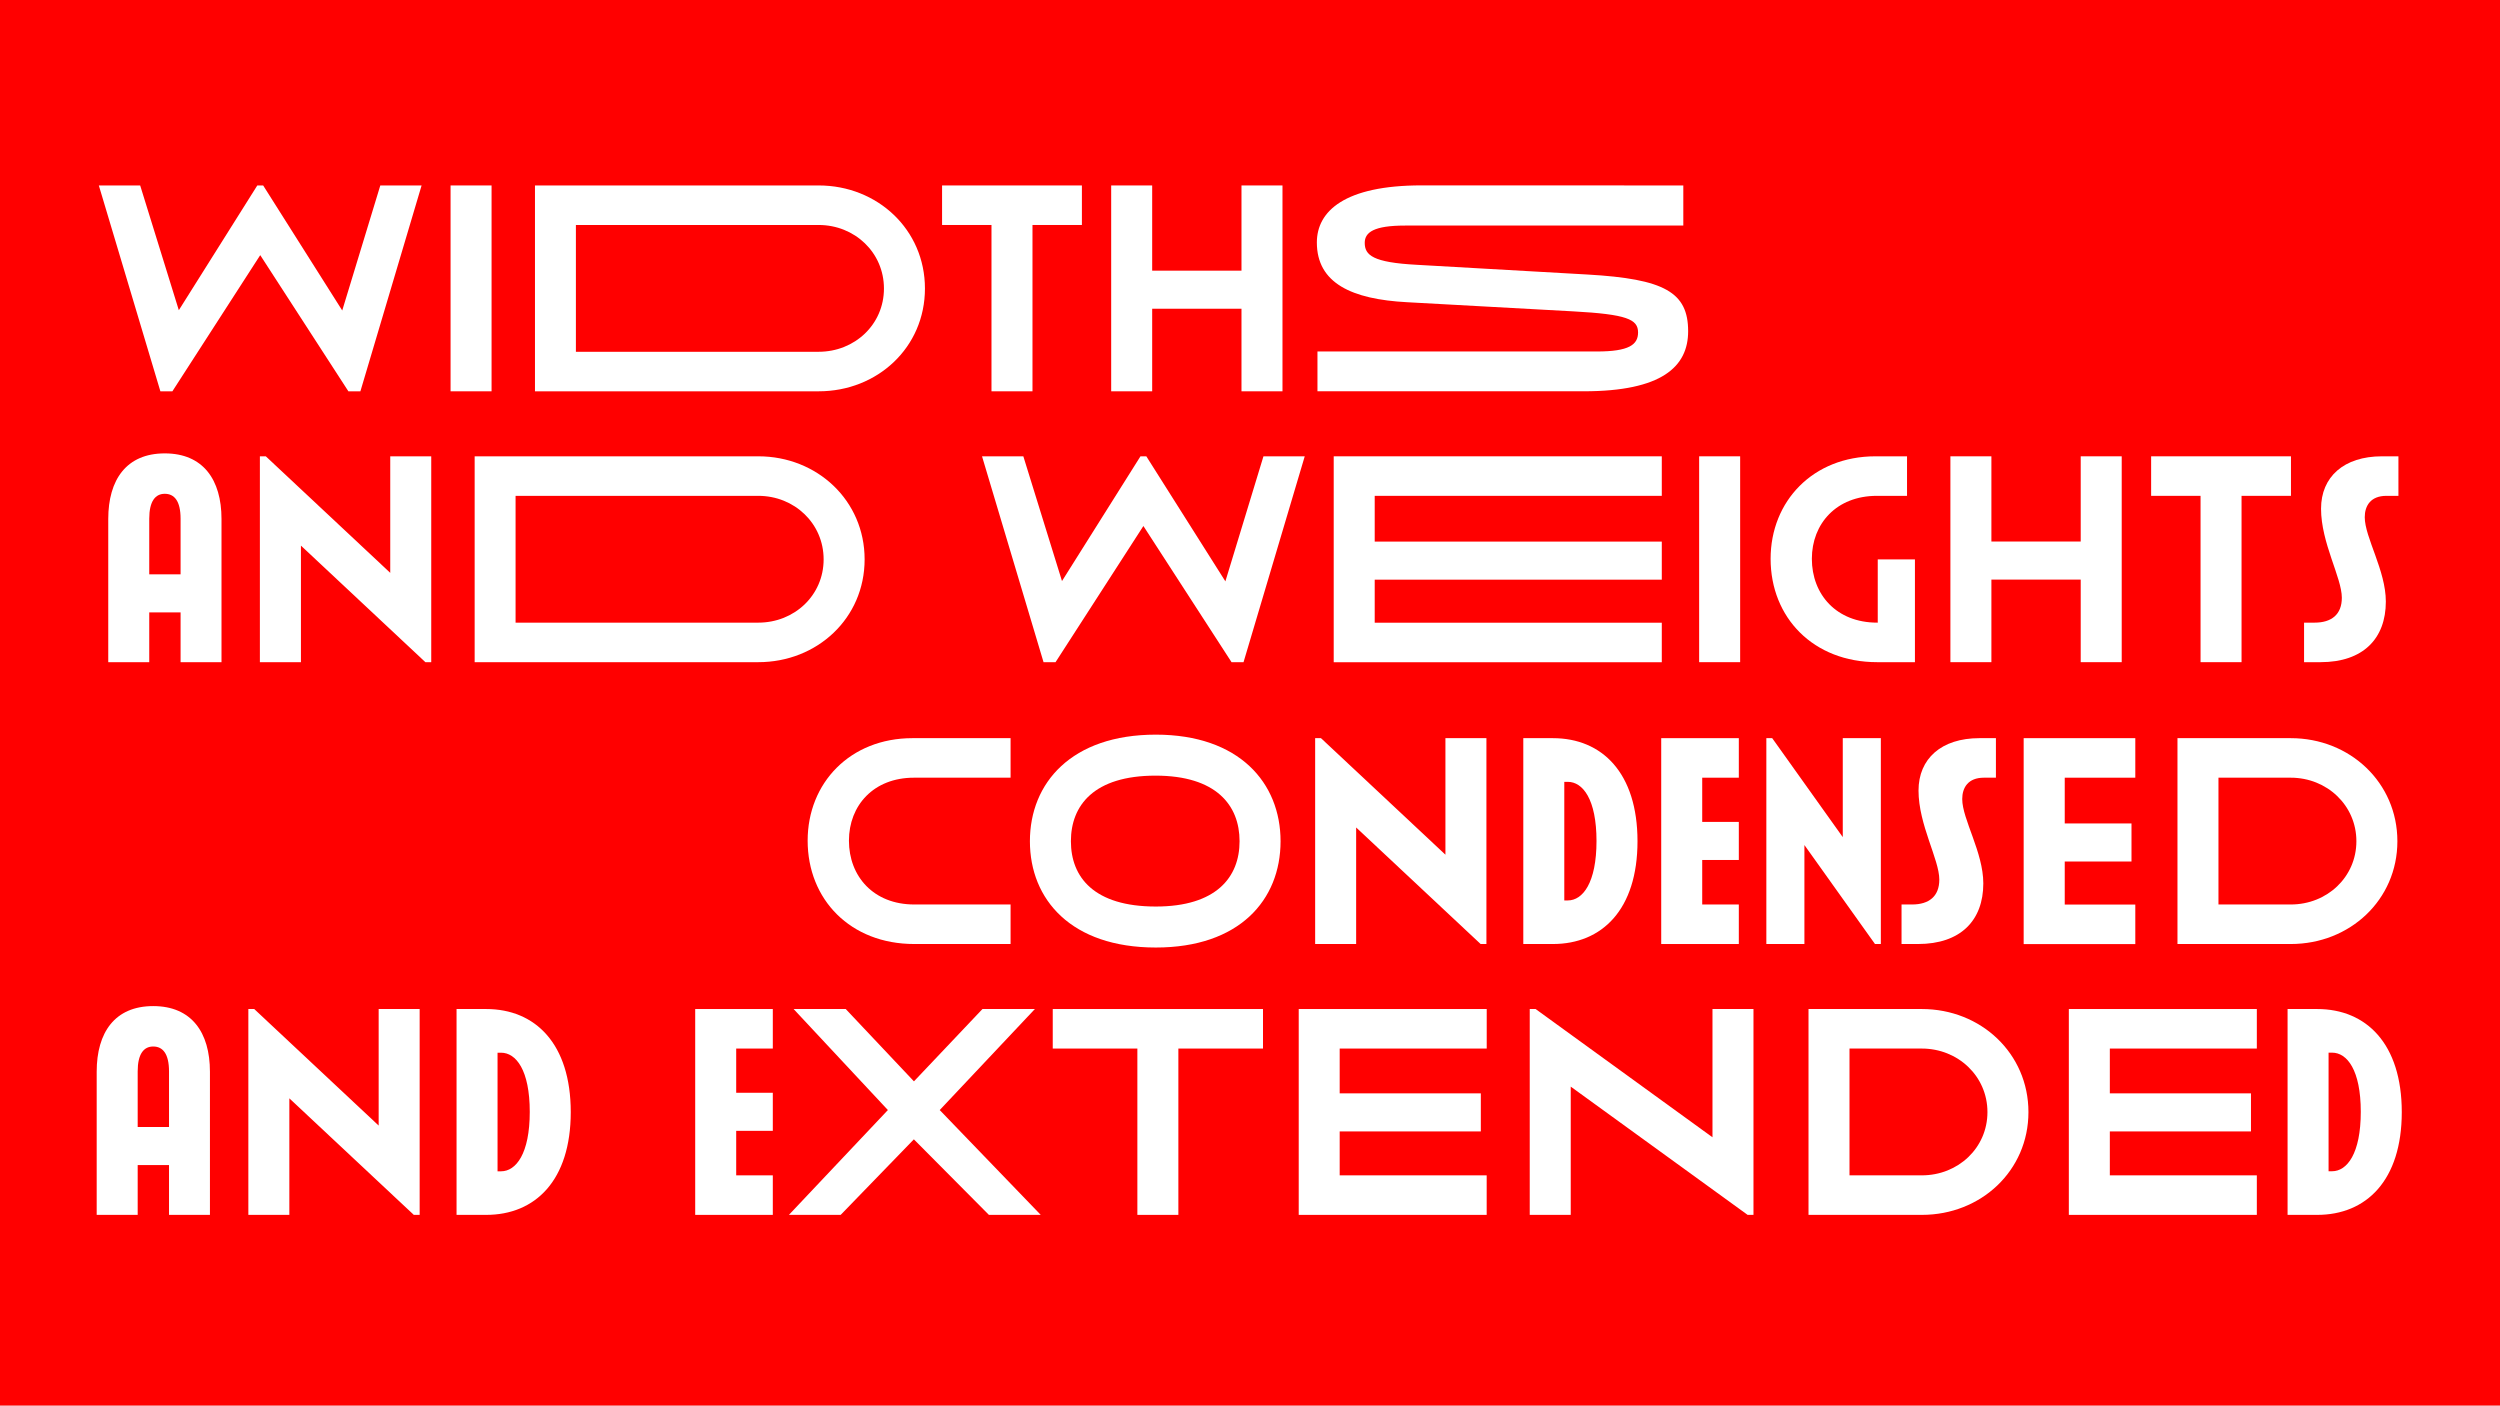
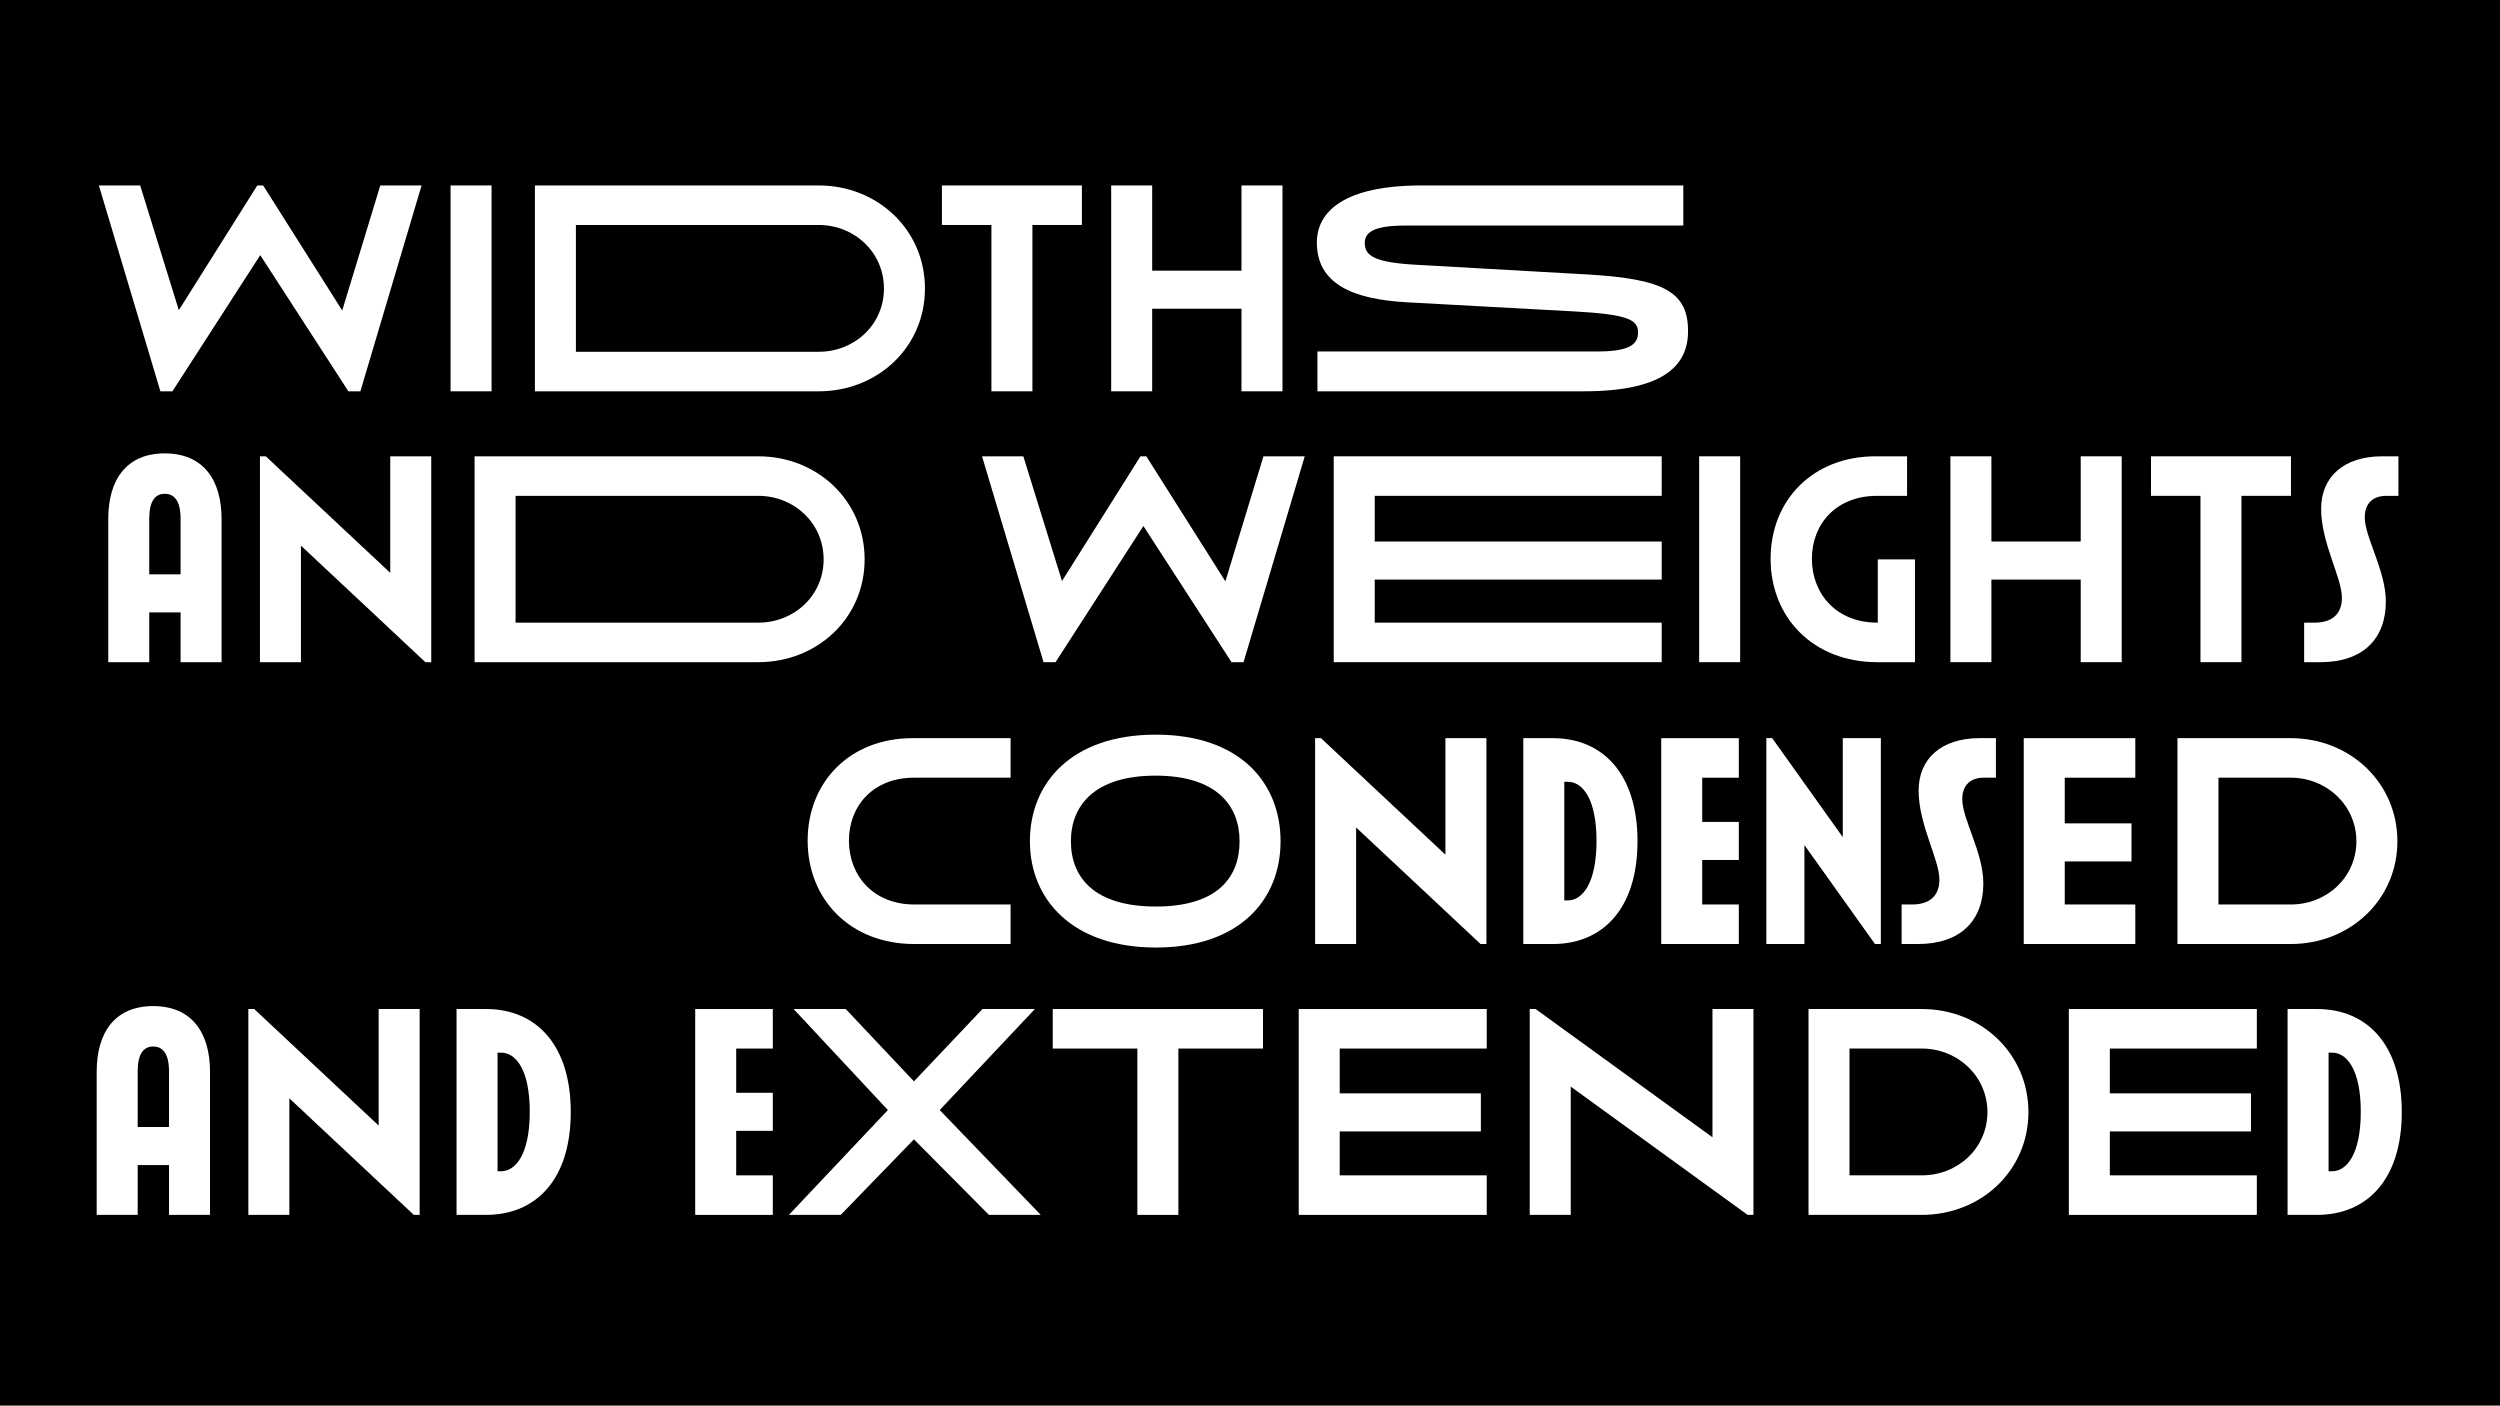
- <svg xmlns="http://www.w3.org/2000/svg" viewBox="0 0 1366 768">
+ <svg xmlns="http://www.w3.org/2000/svg" id="Layer_1" viewBox="0 0 1366 768">
  <defs>
-     <style>.cls-1{fill:red;}.cls-2{fill:#fff;}</style>
+     <style>.cls-1{fill:#fff;}</style>
  </defs>
-   <g id="Layer_1" data-name="Layer 1">
-     <rect class="cls-1" width="1366" height="768" />
-     <path class="cls-2" d="M190.36,213.81l-48.17-74.4-48,74.4H87.63L54,101.33H76.59l21.12,68.16,42.88-68.16h3.2L187,169.65l20.8-68.32h22.56L196.92,213.81Z" />
-     <path class="cls-2" d="M268.59,101.33V213.81h-22.4V101.33Z" />
-     <path class="cls-2" d="M447.31,101.33c32.16,0,58.08,24.16,58.08,56.32s-25.92,56.16-58.08,56.16h-155V101.33ZM314.67,192.21H447.31c19.68,0,35.68-14.88,35.68-34.56s-16-34.72-35.68-34.72H314.67Z" />
-     <path class="cls-2" d="M591.15,101.33v21.6h-27v90.88h-22.4V122.93h-27v-21.6Z" />
-     <path class="cls-2" d="M629.55,101.33v46.56h48.8V101.33h22.4V213.81h-22.4V168.69h-48.8v45.12h-22.4V101.33Z" />
-     <path class="cls-2" d="M919.76,101.33v21.92H767.69c-17,0-22,3.68-22,9.44,0,6.72,4.37,10.72,28.45,12L867.4,150c42.18,2.4,55,9.76,55,31,0,19.36-14.38,32.8-57.05,32.8H719.86V192.05H872.58c17.45,0,22.46-3.68,22.46-10.4,0-7.2-6.14-9.92-35.39-11.52l-90.83-5c-30.22-1.6-49.29-10.4-49.29-32.64,0-17.12,15.19-31.2,57.21-31.2Z" />
-     <path class="cls-2" d="M59.15,361.81V283.57c0-21.44,9.92-35.84,30.88-35.84s31,14.4,31,35.84v78.24H98.67v-27.2H81.55v27.2Zm22.4-48H98.67v-30.4c0-9.6-3.36-13.6-8.64-13.6-5.12,0-8.48,4-8.48,13.6Z" />
-     <path class="cls-2" d="M145.23,249.33l68,63.68V249.33h22.4V361.81h-3.2l-68-63.68v63.68H142V249.33Z" />
-     <path class="cls-2" d="M414.35,249.33c32.16,0,58.08,24.16,58.08,56.32s-25.92,56.16-58.08,56.16h-155V249.33ZM281.71,340.21H414.35c19.68,0,35.68-14.88,35.68-34.56s-16-34.72-35.68-34.72H281.71Z" />
-     <path class="cls-2" d="M672.91,361.81l-48.16-74.4-48,74.4h-6.56L536.58,249.33h22.57l21.12,68.16,42.88-68.16h3.2l43.2,68.32,20.8-68.32h22.56L679.47,361.81Z" />
-     <path class="cls-2" d="M908,249.33v21.6H751.14v25H908v20.8H751.14v23.52H908v21.6H728.74V249.33Z" />
-     <path class="cls-2" d="M950.82,249.33V361.81h-22.4V249.33Z" />
-     <path class="cls-2" d="M1042,270.93h-16.48c-22.08,0-35.52,15.2-35.52,34.4,0,19.52,13.44,34.88,35.68,34.88h.32V305.65h20.32v56.16H1025.7c-34.88,0-58.24-24.32-58.24-56.48,0-31.52,23.2-56,57.28-56H1042Z" />
-     <path class="cls-2" d="M1088.1,249.33v46.56h48.8V249.33h22.4V361.81h-22.4V316.69h-48.8v45.12h-22.4V249.33Z" />
-     <path class="cls-2" d="M1251.78,249.33v21.6h-27v90.88h-22.4V270.93h-27v-21.6Z" />
-     <path class="cls-2" d="M1310.5,249.33v21.6h-6.56c-8.64,0-11.84,5.44-11.84,11.68,0,11,11.52,29.12,11.52,46.08,0,20.32-12.48,33.12-35.68,33.12h-9v-21.6h5.76c9.28,0,14.88-4.48,14.88-13.6,0-11-11.36-29.92-11.36-48.64,0-17.44,12.48-28.64,33.28-28.64Z" />
-     <path class="cls-2" d="M552.18,424.93h-52.8c-22.08,0-35.52,15.2-35.52,34.4,0,19.52,13.44,34.88,35.68,34.88h52.64v21.6H499.54c-34.88,0-58.24-24.32-58.24-56.48,0-31.52,23.2-56,57.28-56h53.6Z" />
-     <path class="cls-2" d="M699.7,459.65c0,32.16-22.56,58.08-68.16,58.08-46.24,0-68.8-26.24-68.8-58.08s22.72-58.24,68.8-58.24C677.14,401.41,699.7,427.81,699.7,459.65Zm-114.56,0c0,19.68,12.64,35.68,46.4,35.68,33,0,45.76-16,45.76-35.68s-12.8-35.84-45.92-35.84C597.78,423.81,585.14,440,585.14,459.65Z" />
-     <path class="cls-2" d="M721.78,403.33l68,63.68V403.33h22.4V515.81H809l-68-63.68v63.68h-22.4V403.33Z" />
-     <path class="cls-2" d="M848.49,403.33c26.88,0,46.24,19,46.24,56.32s-19.36,56.16-46.24,56.16H832.33V403.33ZM854.73,492h1.92c8.16,0,15.68-9.6,15.68-32.48s-7.52-32.32-15.68-32.32h-1.92Z" />
-     <path class="cls-2" d="M950.09,403.33v21.6h-20v24.16h20v20.8h-20v24.32h20v21.6h-42.4V403.33Z" />
-     <path class="cls-2" d="M968.33,403.33l38.56,54.08V403.33h20.8V515.81h-3.2l-38.56-54.08v54.08h-20.8V403.33Z" />
-     <path class="cls-2" d="M1090.57,403.33v21.6H1084c-8.64,0-11.84,5.44-11.84,11.68,0,11,11.52,29.12,11.52,46.08,0,20.32-12.48,33.12-35.68,33.12h-9v-21.6h5.76c9.28,0,14.88-4.48,14.88-13.6,0-11-11.36-29.92-11.36-48.64,0-17.44,12.48-28.64,33.28-28.64Z" />
-     <path class="cls-2" d="M1166.73,403.33v21.6h-38.56v25h36.48v20.8h-36.48v23.52h38.56v21.6h-61V403.33Z" />
-     <path class="cls-2" d="M1251.69,403.33c32.32,0,58.24,24.32,58.24,56.32s-25.92,56.16-58.24,56.16h-61.92V403.33Zm-39.52,90.88h39.52c19.84,0,35.84-15,35.84-34.56,0-19.68-16.16-34.72-35.84-34.72h-39.52Z" />
-     <path class="cls-2" d="M52.83,663.81V585.57c0-21.44,9.92-35.84,30.88-35.84s31,14.4,31,35.84v78.24H92.35v-27.2H75.23v27.2Zm22.4-48H92.35v-30.4c0-9.6-3.36-13.6-8.64-13.6-5.12,0-8.48,4-8.48,13.6Z" />
-     <path class="cls-2" d="M138.9,551.33l68,63.68V551.33h22.4V663.81h-3.2l-68-63.68v63.68H135.7V551.33Z" />
-     <path class="cls-2" d="M265.62,551.33c26.88,0,46.24,19,46.24,56.32s-19.36,56.16-46.24,56.16H249.46V551.33ZM271.86,640h1.92c8.16,0,15.68-9.6,15.68-32.48s-7.52-32.32-15.68-32.32h-1.92Z" />
-     <path class="cls-2" d="M422.26,551.33v21.6h-20v24.16h20v20.8h-20v24.32h20v21.6h-42.4V551.33Z" />
-     <path class="cls-2" d="M462.1,551.33l37.28,39.52,37.44-39.52h28.64l-52,55.2,55.2,57.28H540.34l-41-41.28-40,41.28H431.06l54.08-57.28-51.52-55.2Z" />
-     <path class="cls-2" d="M690.1,551.33v21.6H643.86v90.88h-22.4V572.93H575.22v-21.6Z" />
-     <path class="cls-2" d="M812.34,551.33v21.6H732v24.48h77.12v20.8H732v24h80.32v21.6H709.62V551.33Z" />
-     <path class="cls-2" d="M839.05,551.33l96.65,70.08V551.33h22.4V663.81h-3.2l-96.65-70.08v70.08h-22.4V551.33Z" />
-     <path class="cls-2" d="M1050.09,551.33c32.33,0,58.25,24.32,58.25,56.32s-25.92,56.16-58.25,56.16H988.17V551.33Zm-39.52,90.88h39.52c19.84,0,35.85-15,35.85-34.56,0-19.68-16.16-34.72-35.85-34.72h-39.52Z" />
-     <path class="cls-2" d="M1233.13,551.33v21.6h-80.32v24.48h77.12v20.8h-77.12v24h80.32v21.6H1130.41V551.33Z" />
-     <path class="cls-2" d="M1266.09,551.33c26.88,0,46.24,19,46.24,56.32s-19.36,56.16-46.24,56.16h-16.16V551.33Zm6.24,88.64h1.92c8.16,0,15.68-9.6,15.68-32.48s-7.52-32.32-15.68-32.32h-1.92Z" />
+   <rect width="1366" height="768" />
+   <g>
+     <path class="cls-1" d="M190.36,213.81l-48.16-74.4-48,74.4h-6.56L54.03,101.33h22.56l21.12,68.16,42.88-68.16h3.2l43.2,68.32,20.8-68.32h22.56l-33.44,112.48h-6.56Z" />
+     <path class="cls-1" d="M268.59,101.33v112.48h-22.4V101.33h22.4Z" />
+     <path class="cls-1" d="M447.31,101.33c32.16,0,58.08,24.16,58.08,56.32s-25.92,56.16-58.08,56.16h-155.04V101.33h155.04Zm-132.64,90.88h132.64c19.68,0,35.68-14.88,35.68-34.56s-16-34.72-35.68-34.72h-132.64v69.28Z" />
+     <path class="cls-1" d="M591.15,101.33v21.6h-27.04v90.88h-22.4V122.93h-27.04v-21.6h76.48Z" />
+     <path class="cls-1" d="M629.55,101.33v46.56h48.8v-46.56h22.4v112.48h-22.4v-45.12h-48.8v45.12h-22.4V101.33h22.4Z" />
+     <path class="cls-1" d="M919.76,101.33v21.92h-152.07c-16.97,0-21.98,3.68-21.98,9.44,0,6.72,4.36,10.72,28.44,12l93.25,5.28c42.18,2.4,54.95,9.76,54.95,31.04,0,19.36-14.38,32.8-57.05,32.8h-145.45v-21.76h152.72c17.45,0,22.46-3.68,22.46-10.4,0-7.2-6.14-9.92-35.39-11.52l-90.82-4.96c-30.22-1.6-49.29-10.4-49.29-32.64,0-17.12,15.19-31.2,57.21-31.2h143.02Z" />
+     <path class="cls-1" d="M59.15,361.81v-78.24c0-21.44,9.92-35.84,30.88-35.84s31.04,14.4,31.04,35.84v78.24h-22.4v-27.2h-17.12v27.2h-22.4Zm22.4-48h17.12v-30.4c0-9.6-3.36-13.6-8.64-13.6s-8.48,4-8.48,13.6v30.4Z" />
+     <path class="cls-1" d="M145.23,249.33l68,63.68v-63.68h22.4v112.48h-3.2l-68-63.68v63.68h-22.4v-112.48h3.2Z" />
+     <path class="cls-1" d="M414.35,249.33c32.16,0,58.08,24.16,58.08,56.32s-25.92,56.16-58.08,56.16h-155.04v-112.48h155.04Zm-132.64,90.88h132.64c19.68,0,35.68-14.88,35.68-34.56s-16-34.72-35.68-34.72h-132.64v69.28Z" />
+     <path class="cls-1" d="M672.91,361.81l-48.16-74.4-48,74.4h-6.56l-33.6-112.48h22.56l21.12,68.16,42.88-68.16h3.2l43.2,68.32,20.8-68.32h22.56l-33.44,112.48h-6.56Z" />
+     <path class="cls-1" d="M907.95,249.33v21.6h-156.8v24.96h156.8v20.8h-156.8v23.52h156.8v21.6h-179.2v-112.48h179.2Z" />
+     <path class="cls-1" d="M950.82,249.33v112.48h-22.4v-112.48h22.4Z" />
+     <path class="cls-1" d="M1042.02,270.93h-16.48c-22.08,0-35.52,15.2-35.52,34.4s13.44,34.88,35.68,34.88h.32v-34.56h20.32v56.16h-20.64c-34.88,0-58.24-24.32-58.24-56.48s23.2-56,57.28-56h17.28v21.6Z" />
+     <path class="cls-1" d="M1088.1,249.33v46.56h48.8v-46.56h22.4v112.48h-22.4v-45.12h-48.8v45.12h-22.4v-112.48h22.4Z" />
+     <path class="cls-1" d="M1251.78,249.33v21.6h-27.04v90.88h-22.4v-90.88h-27.04v-21.6h76.48Z" />
+     <path class="cls-1" d="M1310.5,249.33v21.6h-6.56c-8.64,0-11.84,5.44-11.84,11.68,0,11.04,11.52,29.12,11.52,46.08,0,20.32-12.48,33.12-35.68,33.12h-8.96v-21.6h5.76c9.28,0,14.88-4.48,14.88-13.6,0-11.04-11.36-29.92-11.36-48.64,0-17.44,12.48-28.64,33.28-28.64h8.96Z" />
+   </g>
+   <g>
+     <path class="cls-1" d="M552.18,424.93h-52.8c-22.08,0-35.52,15.2-35.52,34.4s13.44,34.88,35.68,34.88h52.64v21.6h-52.64c-34.88,0-58.24-24.32-58.24-56.48s23.2-56,57.28-56h53.6v21.6Z" />
+     <path class="cls-1" d="M699.7,459.65c0,32.16-22.56,58.08-68.16,58.08s-68.8-26.24-68.8-58.08,22.72-58.24,68.8-58.24,68.16,26.4,68.16,58.24Zm-114.56,0c0,19.68,12.64,35.68,46.4,35.68s45.76-16,45.76-35.68-12.8-35.84-45.92-35.84-46.24,16.16-46.24,35.84Z" />
+     <path class="cls-1" d="M721.78,403.33l68,63.68v-63.68h22.4v112.48h-3.2l-68-63.68v63.68h-22.4v-112.48h3.2Z" />
+     <path class="cls-1" d="M848.49,403.33c26.88,0,46.24,19.04,46.24,56.32s-19.36,56.16-46.24,56.16h-16.16v-112.48h16.16Zm6.24,88.64h1.92c8.16,0,15.68-9.6,15.68-32.48s-7.52-32.32-15.68-32.32h-1.92v64.8Z" />
+     <path class="cls-1" d="M950.09,403.33v21.6h-20v24.16h20v20.8h-20v24.32h20v21.6h-42.4v-112.48h42.4Z" />
+     <path class="cls-1" d="M968.33,403.33l38.56,54.08v-54.08h20.8v112.48h-3.2l-38.56-54.08v54.08h-20.8v-112.48h3.2Z" />
+     <path class="cls-1" d="M1090.57,403.33v21.6h-6.56c-8.64,0-11.84,5.44-11.84,11.68,0,11.04,11.52,29.12,11.52,46.08,0,20.32-12.48,33.12-35.68,33.12h-8.96v-21.6h5.76c9.28,0,14.88-4.48,14.88-13.6,0-11.04-11.36-29.92-11.36-48.64,0-17.44,12.48-28.64,33.28-28.64h8.96Z" />
+     <path class="cls-1" d="M1166.73,403.33v21.6h-38.56v24.96h36.48v20.8h-36.48v23.52h38.56v21.6h-60.96v-112.48h60.96Z" />
+     <path class="cls-1" d="M1251.69,403.33c32.32,0,58.24,24.32,58.24,56.32s-25.92,56.16-58.24,56.16h-61.92v-112.48h61.92Zm-39.52,90.88h39.52c19.84,0,35.84-15.04,35.84-34.56s-16.16-34.72-35.84-34.72h-39.52v69.28Z" />
+     <path class="cls-1" d="M52.83,663.81v-78.24c0-21.44,9.92-35.84,30.88-35.84s31.04,14.4,31.04,35.84v78.24h-22.4v-27.2h-17.12v27.2h-22.4Zm22.4-48h17.12v-30.4c0-9.6-3.36-13.6-8.64-13.6s-8.48,4-8.48,13.6v30.4Z" />
+     <path class="cls-1" d="M138.9,551.33l68,63.68v-63.68h22.4v112.48h-3.2l-68-63.68v63.68h-22.4v-112.48h3.2Z" />
+     <path class="cls-1" d="M265.62,551.33c26.88,0,46.24,19.04,46.24,56.32s-19.36,56.16-46.24,56.16h-16.16v-112.48h16.16Zm6.24,88.64h1.92c8.16,0,15.68-9.6,15.68-32.48s-7.52-32.32-15.68-32.32h-1.92v64.8Z" />
+     <path class="cls-1" d="M422.26,551.33v21.6h-20v24.16h20v20.8h-20v24.32h20v21.6h-42.4v-112.48h42.4Z" />
+     <path class="cls-1" d="M462.1,551.33l37.28,39.52,37.44-39.52h28.64l-52,55.2,55.2,57.28h-28.32l-40.96-41.28-40,41.28h-28.32l54.08-57.28-51.52-55.2h28.48Z" />
+     <path class="cls-1" d="M690.1,551.33v21.6h-46.24v90.88h-22.4v-90.88h-46.24v-21.6h114.88Z" />
+     <path class="cls-1" d="M812.34,551.33v21.6h-80.32v24.48h77.12v20.8h-77.12v24h80.32v21.6h-102.72v-112.48h102.72Z" />
+     <path class="cls-1" d="M839.05,551.33l96.64,70.08v-70.08h22.4v112.48h-3.2l-96.64-70.08v70.08h-22.4v-112.48h3.2Z" />
+     <path class="cls-1" d="M1050.09,551.33c32.32,0,58.24,24.32,58.24,56.32s-25.92,56.16-58.24,56.16h-61.92v-112.48h61.92Zm-39.52,90.88h39.52c19.84,0,35.84-15.04,35.84-34.56s-16.16-34.72-35.84-34.72h-39.52v69.28Z" />
+     <path class="cls-1" d="M1233.13,551.33v21.6h-80.32v24.48h77.12v20.8h-77.12v24h80.32v21.6h-102.72v-112.48h102.72Z" />
+     <path class="cls-1" d="M1266.09,551.33c26.88,0,46.24,19.04,46.24,56.32s-19.36,56.16-46.24,56.16h-16.16v-112.48h16.16Zm6.24,88.64h1.92c8.16,0,15.68-9.6,15.68-32.48s-7.52-32.32-15.68-32.32h-1.92v64.8Z" />
  </g>
</svg>
